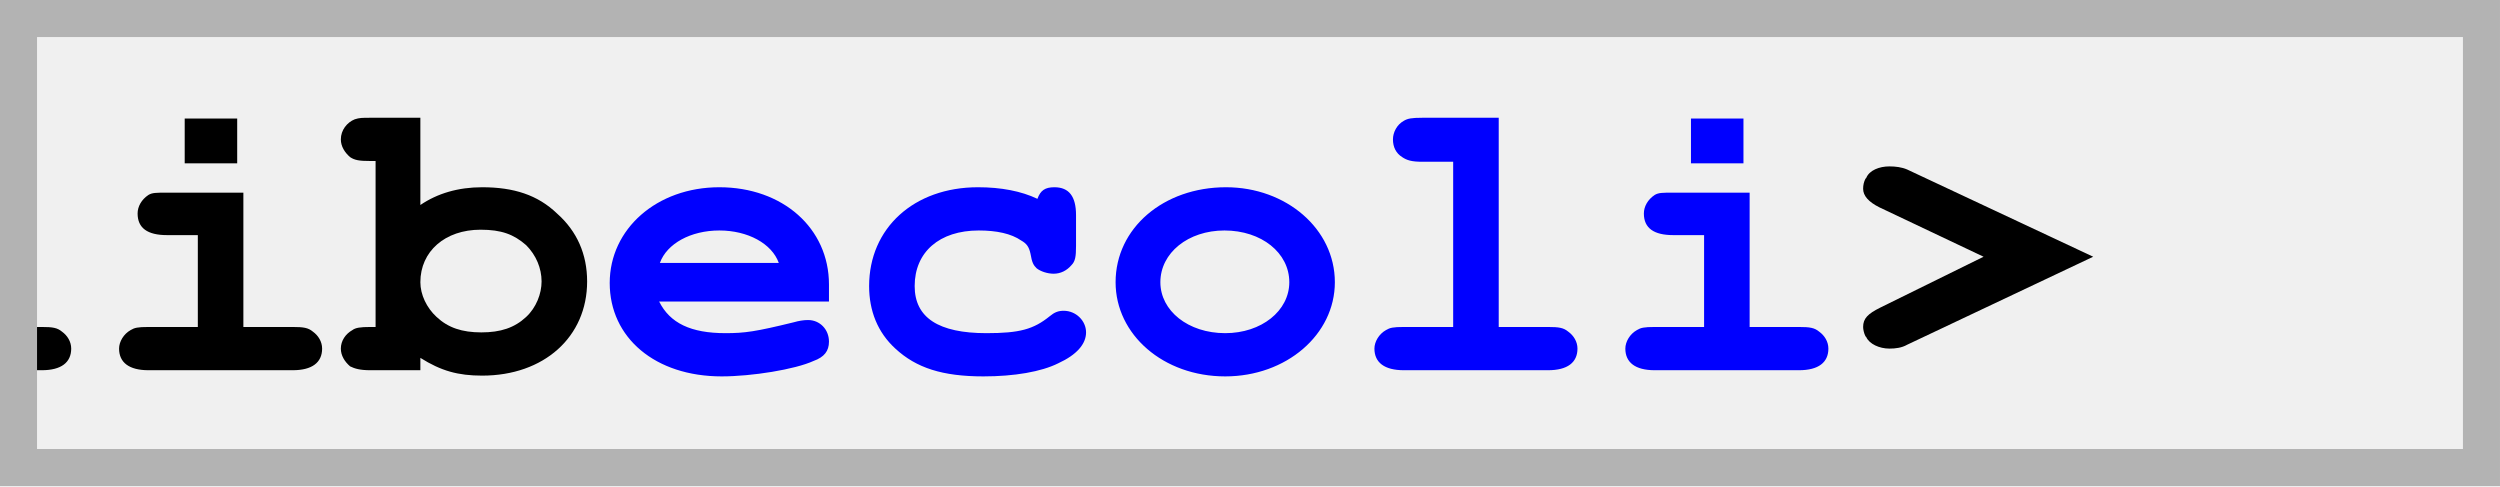
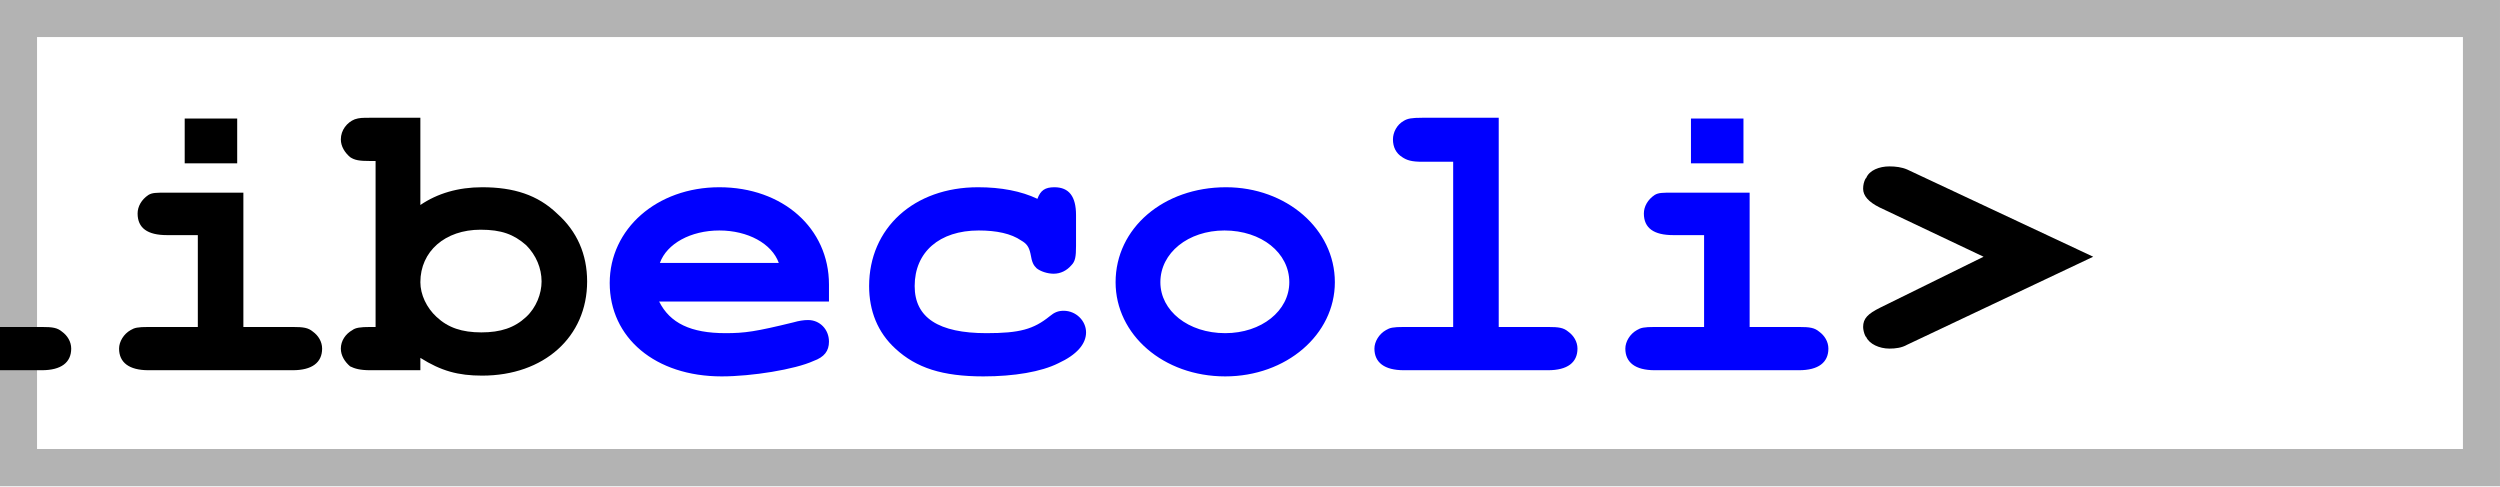
<svg xmlns="http://www.w3.org/2000/svg" width="50.596mm" height="9.837mm" viewBox="0 0 50.596 9.837" version="1.1" id="svg8">
  <defs id="defs2" />
  <g id="layer1" transform="translate(-31.29326,-93.10109)">
-     <text xml:space="preserve" style="font-style:normal;font-variant:normal;font-weight:bold;font-stretch:normal;font-size:8.467px;line-height:6.615px;font-family:Cantarell;-inkscape-font-specification:'Cantarell Bold';text-align:center;letter-spacing:0px;word-spacing:0px;text-anchor:middle;fill:#000000;fill-opacity:1;stroke:none;stroke-width:0.265px;stroke-linecap:butt;stroke-linejoin:miter;stroke-opacity:1" x="58.799" y="92.806" id="text836">
-       <tspan id="tspan834" x="58.799" y="98.425" style="font-style:normal;font-variant:normal;font-weight:bold;font-stretch:normal;font-family:Cantarell;-inkscape-font-specification:'Cantarell Bold';stroke-width:0.265px" />
-     </text>
+     <rect style="opacity:1;fill:#ffffff;fill-opacity:1;stroke:#b3b3b3;stroke-width:0.75;stroke-miterlimit:4;stroke-dasharray:none;stroke-dashoffset:0;stroke-opacity:1" id="rect865" width="49.846" height="9.087" x="31.668" y="93.476" />
+     <text xml:space="preserve" style="font-style:normal;font-variant:normal;font-weight:bold;font-stretch:normal;font-size:8.467px;line-height:6.615px;font-family:Cantarell;-inkscape-font-specification:'Cantarell Bold';text-align:center;letter-spacing:0px;word-spacing:0px;text-anchor:middle;fill:#000000;fill-opacity:1;stroke:none;stroke-width:0.265px;stroke-linecap:butt;stroke-linejoin:miter;stroke-opacity:1" x="58.799" y="92.806" id="text836" />
    <text xml:space="preserve" style="font-style:normal;font-variant:normal;font-weight:bold;font-stretch:normal;font-size:8.467px;line-height:6.615px;font-family:MrsEavesPetiteCaps;-inkscape-font-specification:'MrsEavesPetiteCaps Bold';text-align:center;letter-spacing:0px;word-spacing:0px;text-anchor:middle;fill:#000000;fill-opacity:1;stroke:none;stroke-width:0.265px;stroke-linecap:butt;stroke-linejoin:miter;stroke-opacity:1" x="56.505" y="100.594" id="text840">
      <tspan id="tspan838" x="56.505" y="100.594" style="font-style:normal;font-variant:normal;font-weight:bold;font-stretch:normal;font-family:'Nimbus Mono L';-inkscape-font-specification:'Nimbus Mono L Bold';stroke-width:0.265px">lib<tspan style="fill:#0000ff" id="tspan842">ecoli</tspan>&gt;</tspan>
    </text>
-     <rect style="opacity:1;fill:none;fill-opacity:1;stroke:#b3b3b3;stroke-width:0.75;stroke-miterlimit:4;stroke-dasharray:none;stroke-dashoffset:0;stroke-opacity:1" id="rect865" width="49.846" height="9.087" x="31.668" y="93.476" />
  </g>
</svg>
